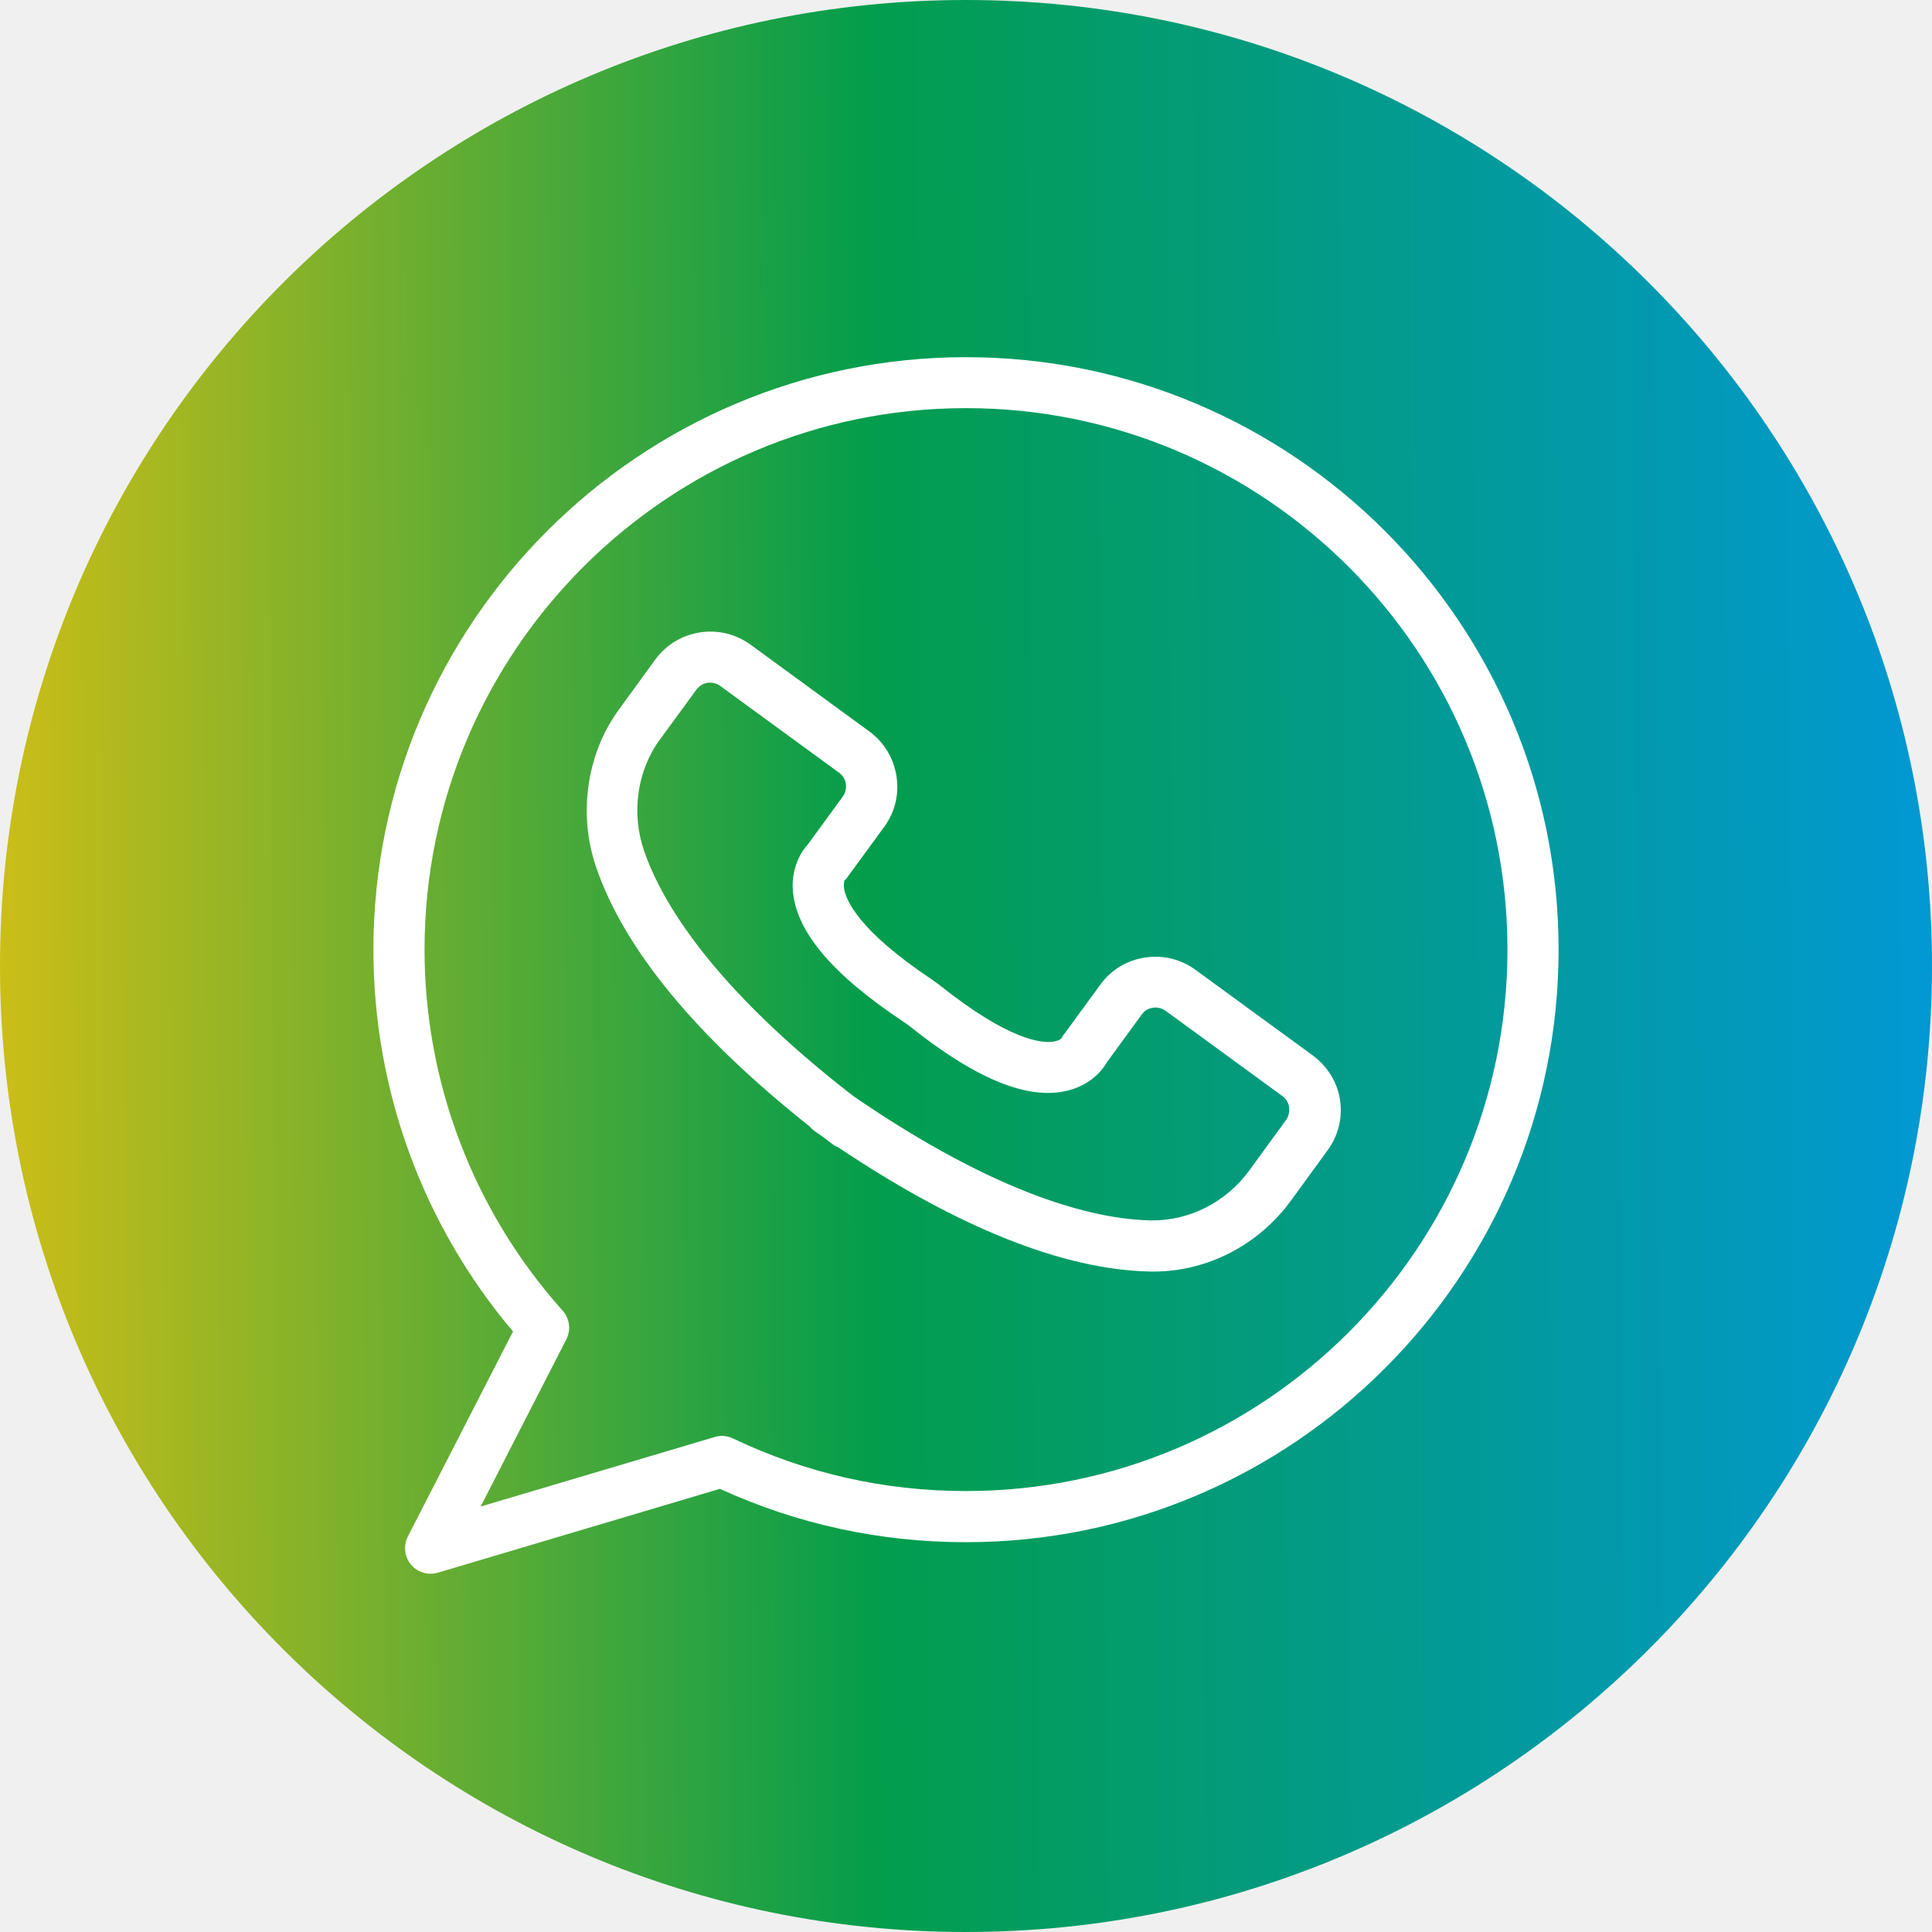
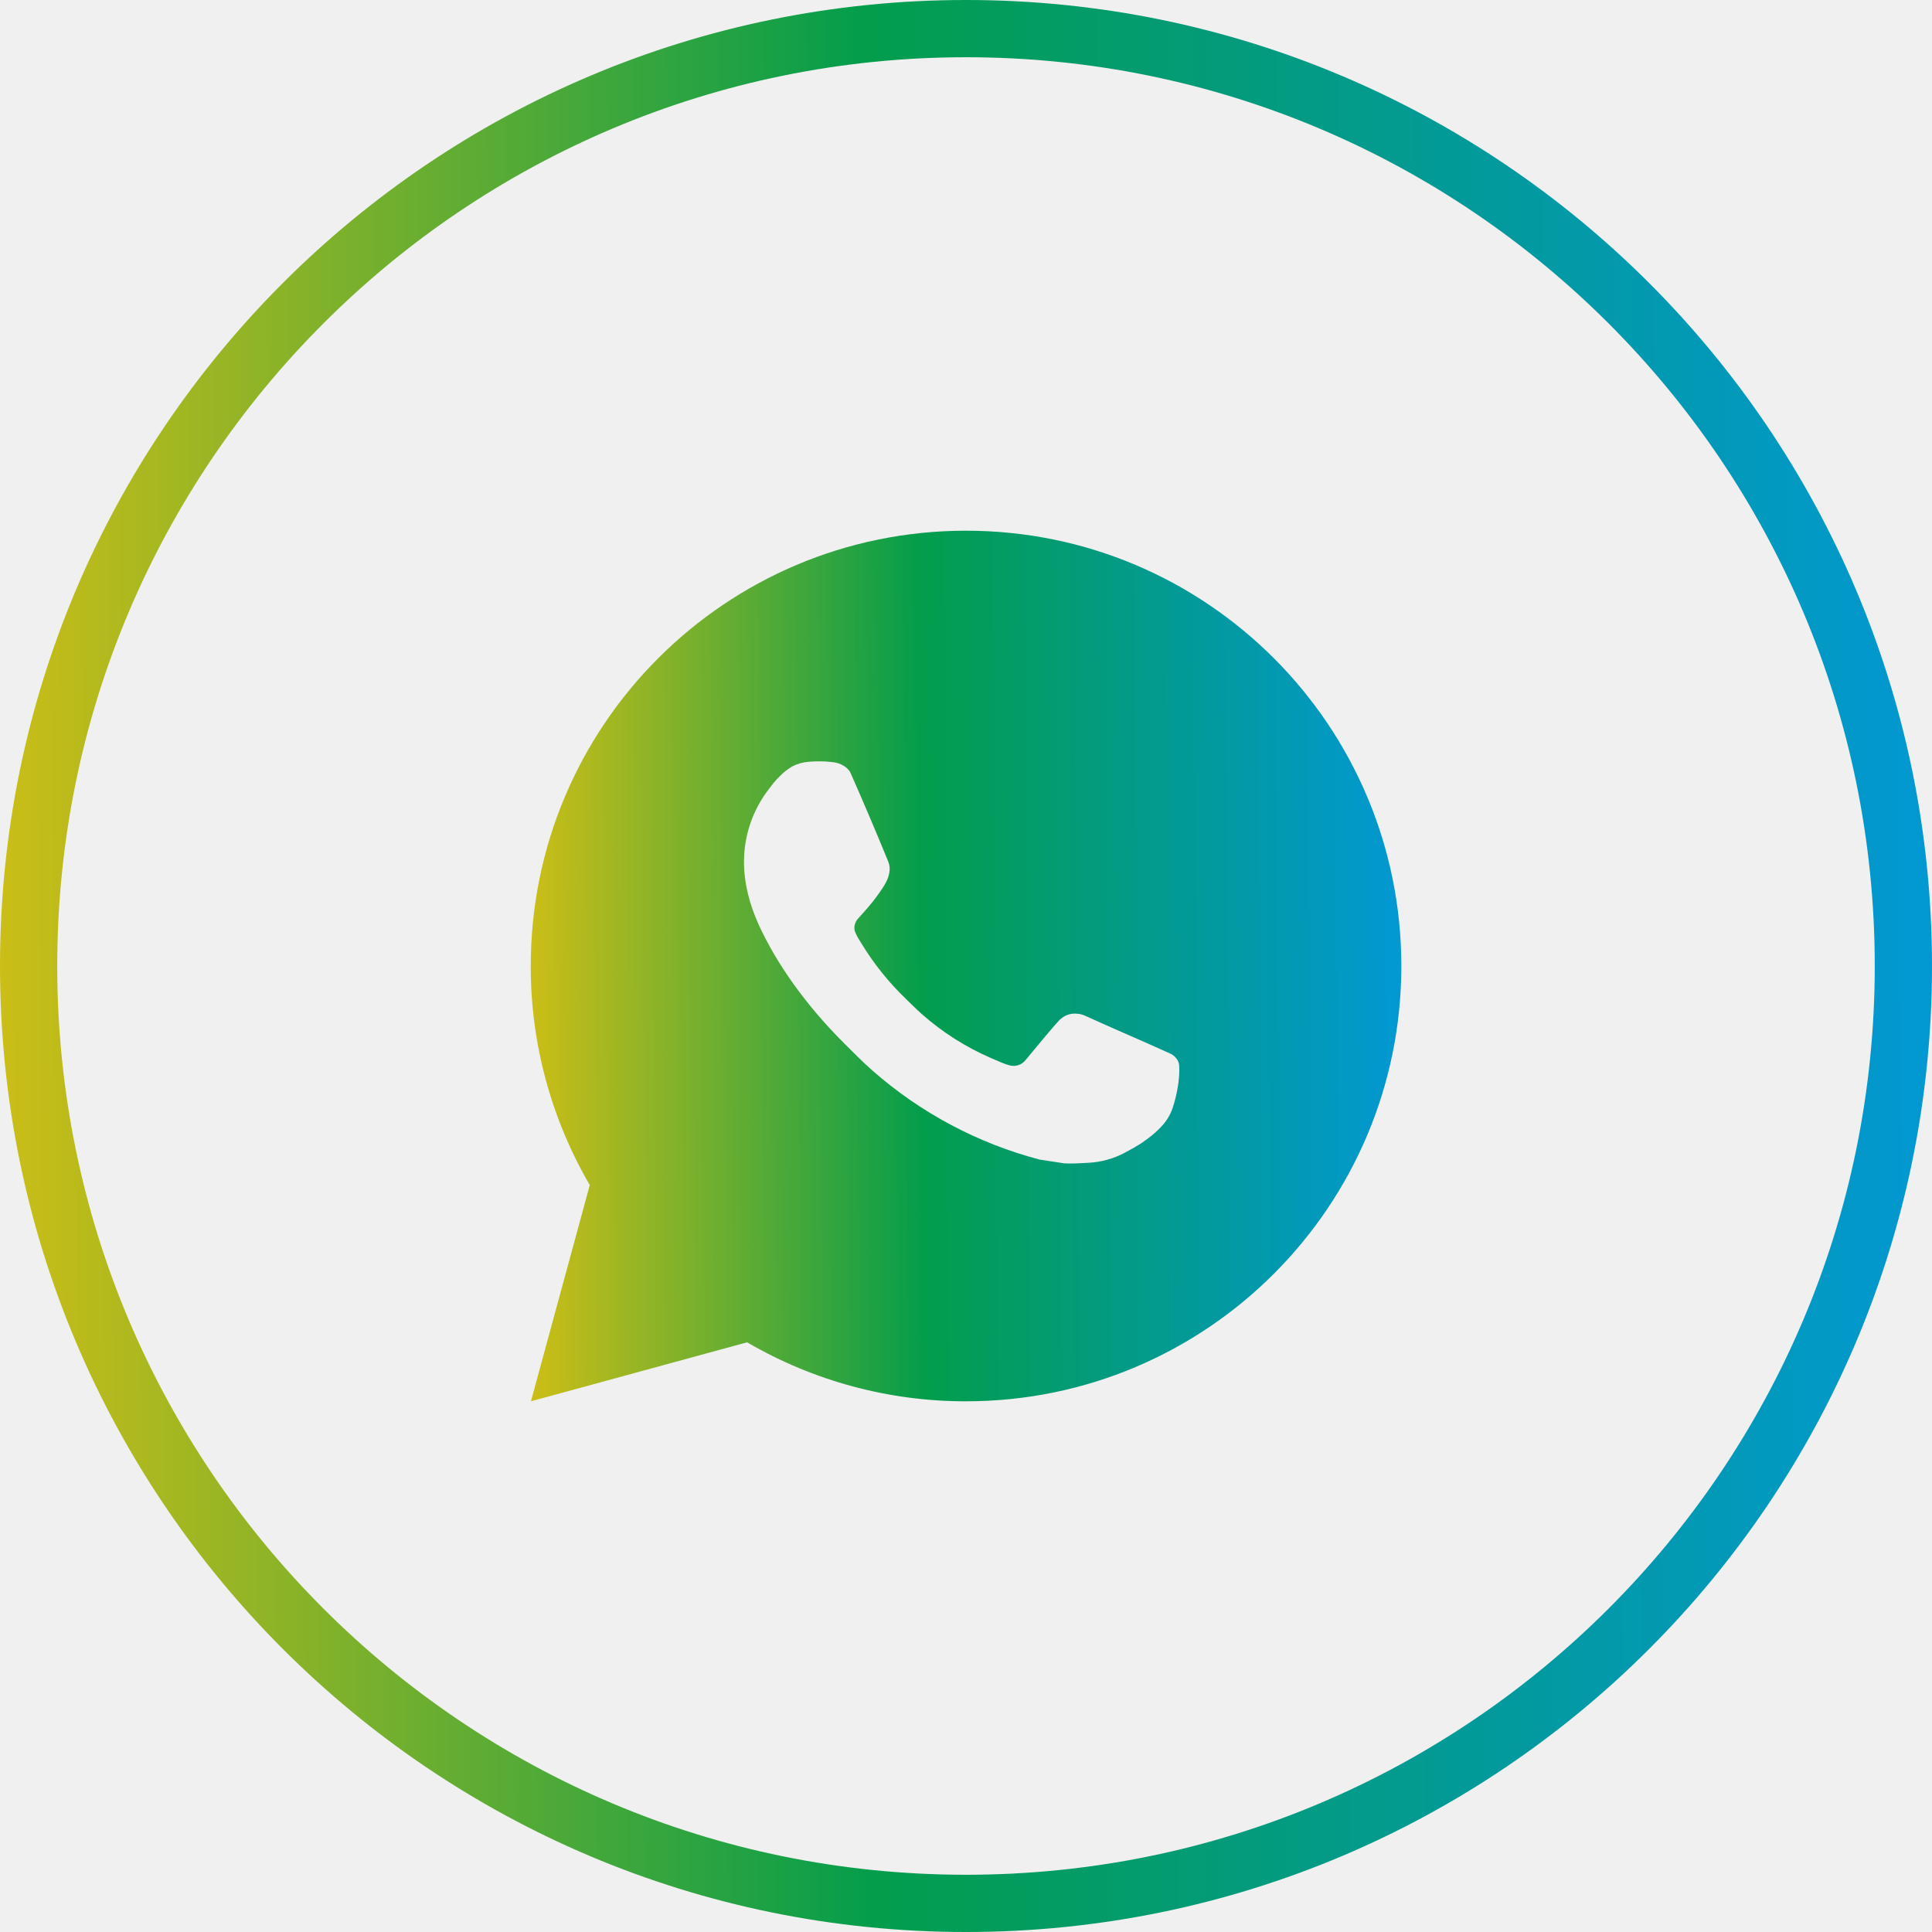
- <svg xmlns="http://www.w3.org/2000/svg" width="119" height="119" viewBox="0 0 119 119" fill="none">
-   <circle cx="59.5" cy="59.5" r="59.5" fill="url(#paint0_linear_165_635)" />
-   <path d="M80.831 64.988L73.64 59.739C72.737 59.078 71.625 58.805 70.512 58.983C69.399 59.151 68.423 59.749 67.772 60.652L65.547 63.697C65.431 63.854 65.473 63.707 65.421 63.906C65.41 63.927 65.284 64.095 64.885 64.158C64.213 64.263 62.198 64.137 57.841 60.652L57.422 60.348C52.834 57.293 52.099 55.414 51.994 54.742C51.942 54.396 52.026 54.228 52.015 54.217C52.162 54.123 52.12 54.123 52.236 53.976L54.461 50.931C55.123 50.029 55.395 48.916 55.217 47.803C55.038 46.69 54.451 45.714 53.548 45.053L46.231 39.709C44.362 38.345 41.728 38.754 40.363 40.623L38.117 43.709C36.132 46.428 35.597 50.144 36.72 53.419C38.452 58.469 42.872 63.833 49.863 69.376C49.958 69.491 50.063 69.586 50.189 69.68C50.367 69.806 50.546 69.932 50.724 70.047C50.892 70.184 51.071 70.31 51.238 70.446C51.354 70.541 51.49 70.614 51.627 70.667C59.038 75.632 65.494 78.204 70.837 78.32C70.911 78.32 70.974 78.32 71.047 78.32C74.365 78.32 77.524 76.692 79.529 73.932L81.776 70.845C82.437 69.942 82.71 68.83 82.532 67.717C82.353 66.604 81.734 65.649 80.831 64.988ZM79.204 68.998L76.957 72.084C75.509 74.068 73.231 75.212 70.869 75.17C67.478 75.097 61.568 73.701 52.551 67.507C43.911 60.81 40.772 55.603 39.67 52.401C38.872 50.092 39.24 47.467 40.636 45.567L42.893 42.481C43.061 42.25 43.302 42.103 43.575 42.061C43.848 42.019 44.132 42.082 44.362 42.25L51.679 47.593C51.91 47.761 52.057 48.003 52.099 48.276C52.141 48.548 52.078 48.832 51.91 49.063L49.758 52.013C49.254 52.559 48.751 53.556 48.834 54.816C49.002 57.345 51.238 60.001 55.626 62.92L55.941 63.14C60.098 66.468 63.321 67.79 65.778 67.171C67.006 66.867 67.804 66.09 68.171 65.439L70.323 62.489C70.659 62.017 71.32 61.922 71.793 62.258L78.984 67.507C79.214 67.675 79.361 67.916 79.403 68.189C79.435 68.494 79.372 68.777 79.204 68.998Z" fill="white" />
-   <path d="M59.5 22C39.376 22 23 38.376 23 58.5C23 67.129 26.044 75.443 31.598 82.014L25.12 94.643C24.837 95.2 24.911 95.882 25.309 96.365C25.614 96.732 26.065 96.932 26.517 96.932C26.664 96.932 26.821 96.911 26.968 96.869L44.342 91.704C49.118 93.887 54.209 94.99 59.5 94.99C79.624 94.99 96 78.613 96 58.489C96 38.366 79.624 22 59.5 22ZM59.5 91.84C54.482 91.84 49.653 90.749 45.139 88.597C44.782 88.428 44.383 88.397 44.016 88.513L29.603 92.796L34.883 82.497C35.177 81.92 35.093 81.217 34.652 80.723C29.173 74.603 26.149 66.699 26.149 58.489C26.149 40.098 41.108 25.139 59.5 25.139C77.892 25.139 92.851 40.098 92.851 58.489C92.851 76.881 77.892 91.84 59.5 91.84Z" fill="white" />
+ <svg xmlns="http://www.w3.org/2000/svg" width="135" height="135" viewBox="0 0 135 135" fill="none">
+   <circle cx="67.5" cy="67.5" r="65.5" stroke="url(#paint0_linear_276_5)" stroke-width="4" />
+   <path d="M67.503 37.083C84.302 37.083 97.92 50.701 97.92 67.5C97.92 84.299 84.302 97.917 67.503 97.917C62.128 97.926 56.847 96.503 52.203 93.795L37.099 97.917L41.211 82.806C38.501 78.161 37.077 72.878 37.086 67.5C37.086 50.701 50.704 37.083 67.503 37.083ZM57.137 53.204L56.529 53.228C56.135 53.255 55.751 53.359 55.397 53.533C55.067 53.72 54.766 53.953 54.503 54.226C54.138 54.57 53.931 54.868 53.709 55.157C52.584 56.62 51.978 58.415 51.987 60.261C51.994 61.751 52.383 63.202 52.991 64.559C54.235 67.302 56.282 70.207 58.983 72.899C59.634 73.547 60.273 74.198 60.96 74.803C64.317 77.758 68.316 79.888 72.64 81.026L74.368 81.291C74.931 81.321 75.493 81.279 76.059 81.251C76.945 81.205 77.81 80.965 78.593 80.549C78.991 80.343 79.38 80.12 79.758 79.879C79.758 79.879 79.887 79.792 80.138 79.606C80.549 79.302 80.801 79.086 81.142 78.73C81.397 78.466 81.61 78.16 81.781 77.811C82.018 77.315 82.255 76.369 82.353 75.582C82.425 74.979 82.404 74.651 82.395 74.447C82.383 74.122 82.112 73.784 81.817 73.641L80.047 72.847C80.047 72.847 77.401 71.694 75.782 70.958C75.613 70.885 75.432 70.842 75.247 70.834C75.039 70.812 74.829 70.835 74.63 70.902C74.432 70.968 74.25 71.077 74.097 71.22C74.082 71.214 73.878 71.387 71.679 74.052C71.553 74.221 71.379 74.35 71.18 74.42C70.981 74.49 70.765 74.5 70.56 74.447C70.362 74.394 70.168 74.327 69.979 74.246C69.602 74.088 69.471 74.027 69.213 73.918C67.466 73.157 65.85 72.128 64.422 70.867C64.039 70.532 63.683 70.168 63.318 69.815C62.121 68.669 61.078 67.372 60.215 65.958L60.036 65.669C59.909 65.474 59.805 65.264 59.725 65.045C59.61 64.598 59.911 64.239 59.911 64.239C59.911 64.239 60.65 63.43 60.994 62.992C61.328 62.566 61.611 62.153 61.794 61.858C62.153 61.28 62.265 60.687 62.077 60.227C61.225 58.147 60.345 56.077 59.437 54.019C59.257 53.612 58.725 53.32 58.241 53.262C58.077 53.242 57.913 53.225 57.748 53.213C57.34 53.19 56.931 53.194 56.523 53.225L57.137 53.204Z" fill="url(#paint1_linear_276_5)" />
  <defs>
-     <linearGradient id="paint0_linear_165_635" x1="-7.778" y1="997.333" x2="127.045" y2="996.476" gradientUnits="userSpaceOnUse">
+     <linearGradient id="paint0_linear_276_5" x1="-8.824" y1="1131.43" x2="144.127" y2="1130.46" gradientUnits="userSpaceOnUse">
+       <stop stop-color="#FFC609" />
+       <stop offset="0.5" stop-color="#039D4C" />
+       <stop offset="1" stop-color="#0298D8" />
+     </linearGradient>
+     <linearGradient id="paint1_linear_276_5" x1="33.11" y1="546.925" x2="102.033" y2="546.486" gradientUnits="userSpaceOnUse">
      <stop stop-color="#FFC609" />
      <stop offset="0.5" stop-color="#039D4C" />
      <stop offset="1" stop-color="#0298D8" />
    </linearGradient>
  </defs>
</svg>
